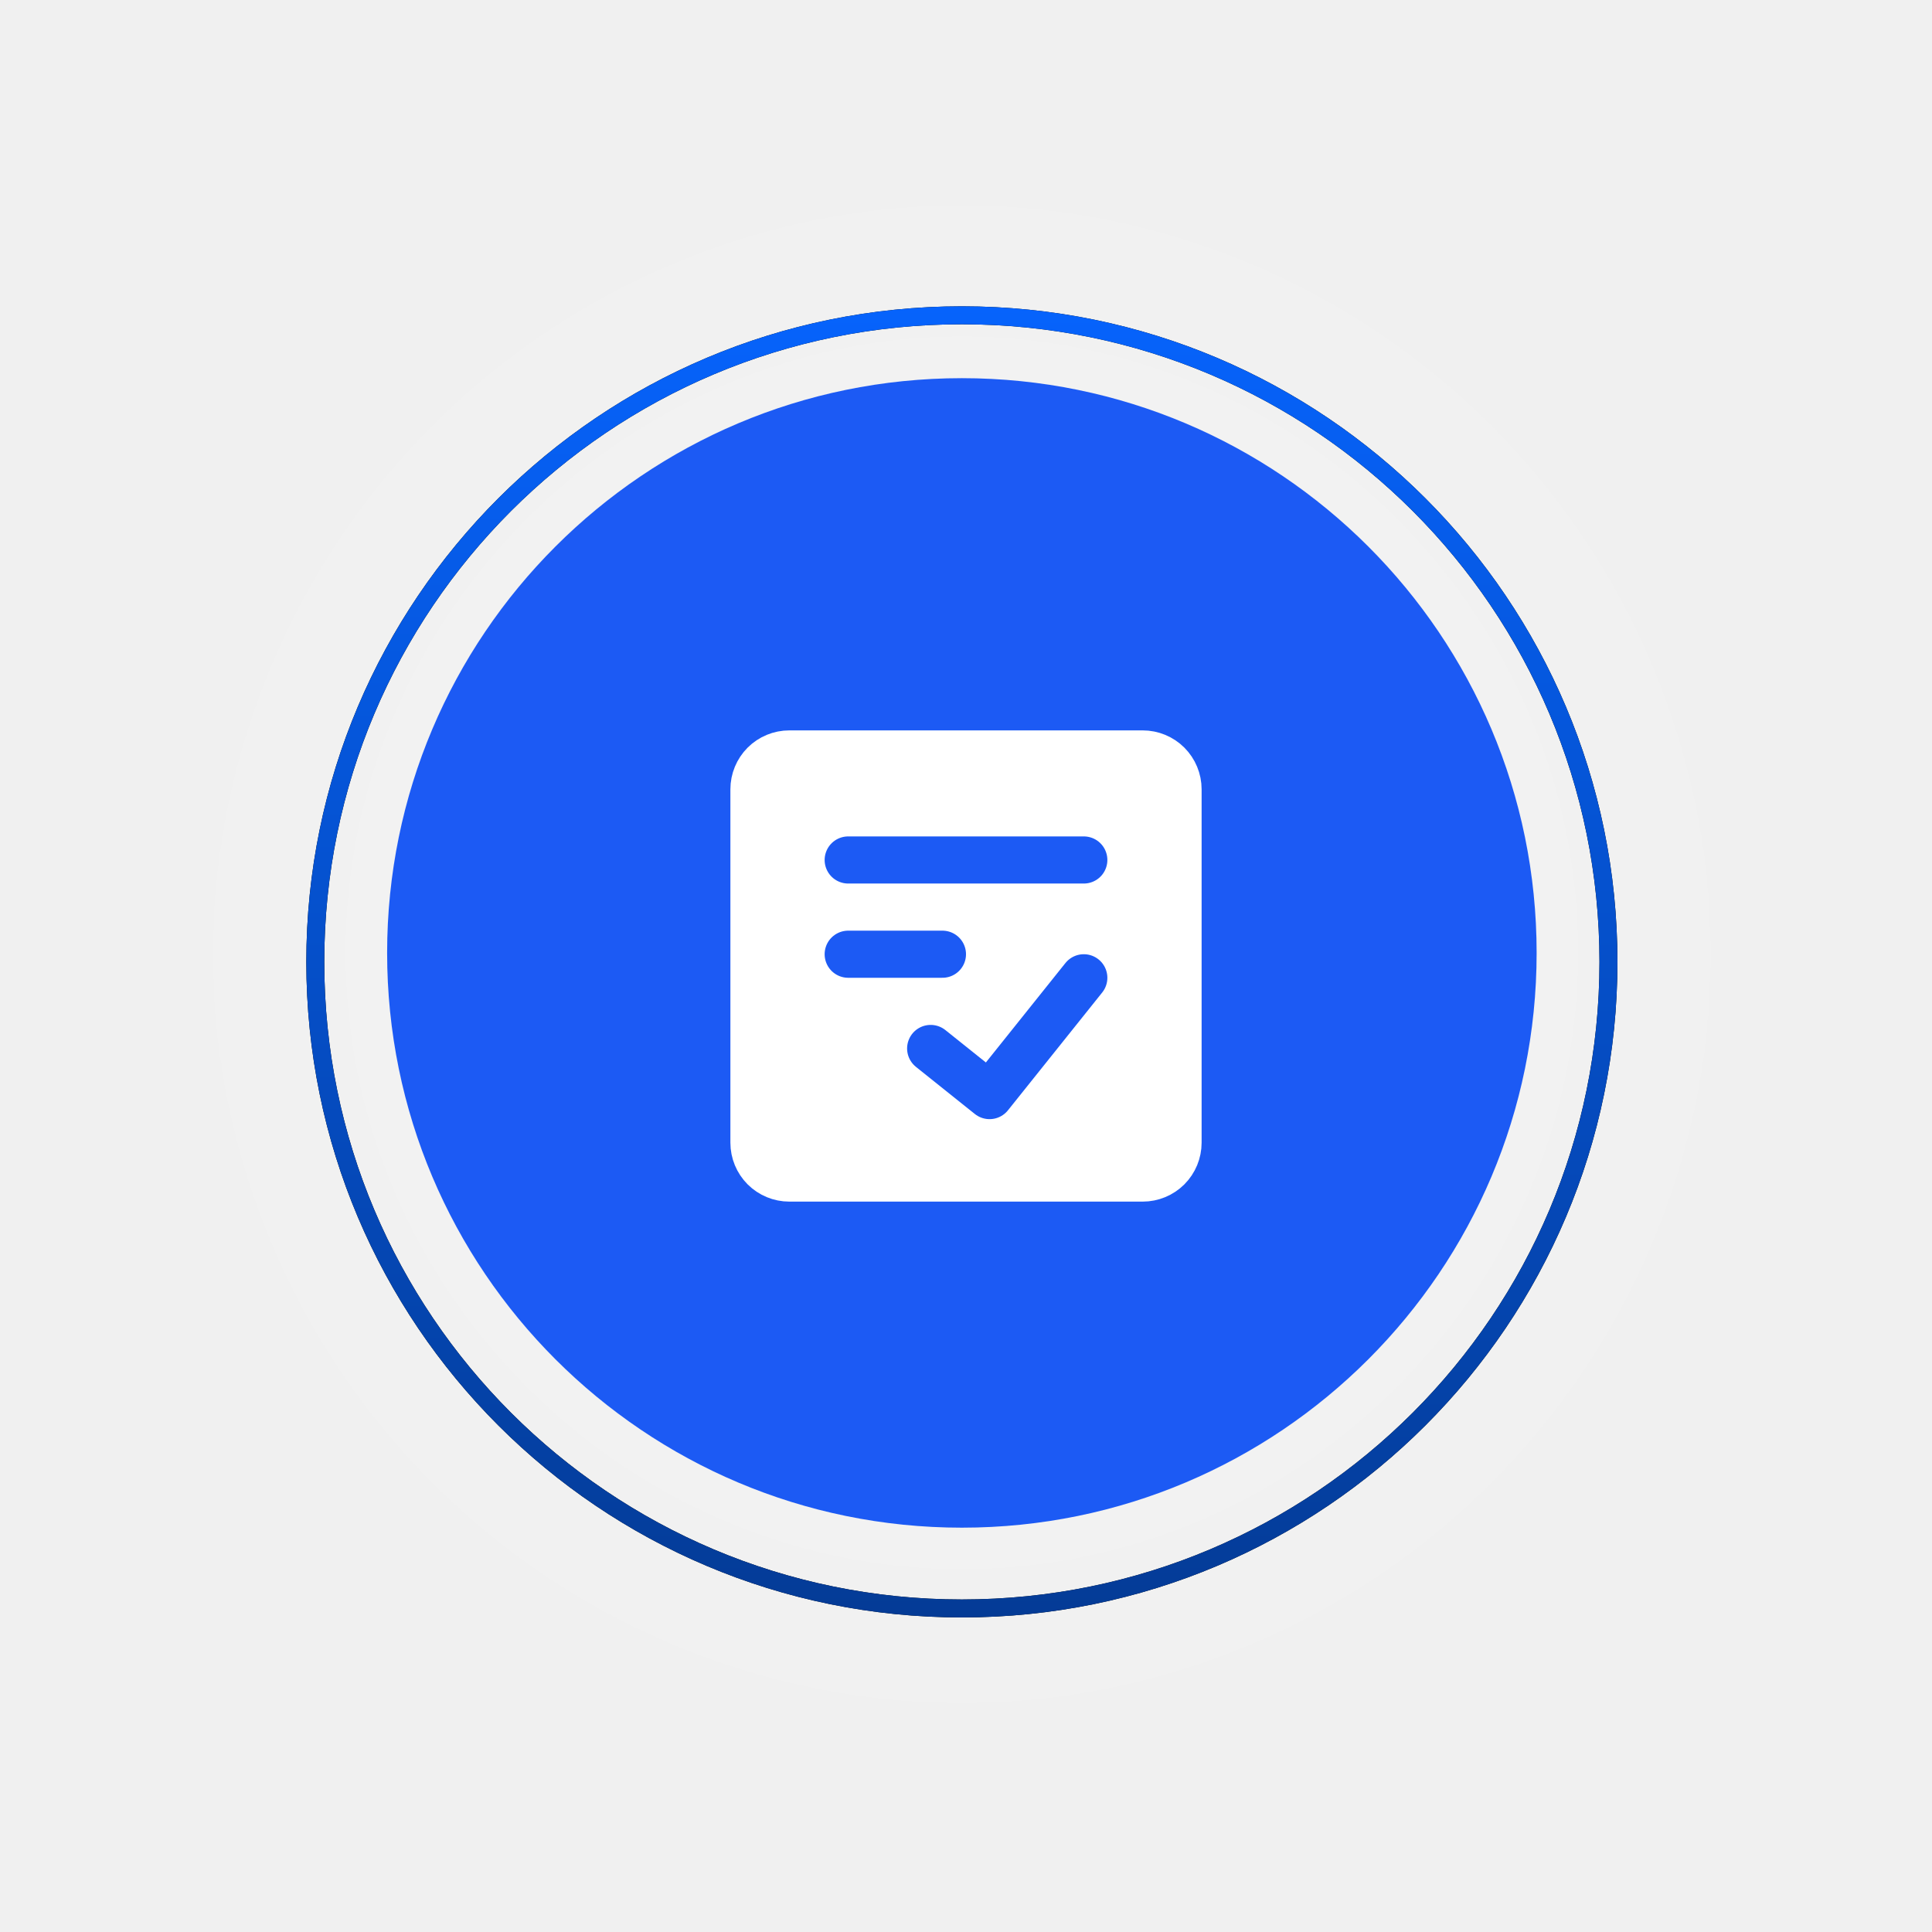
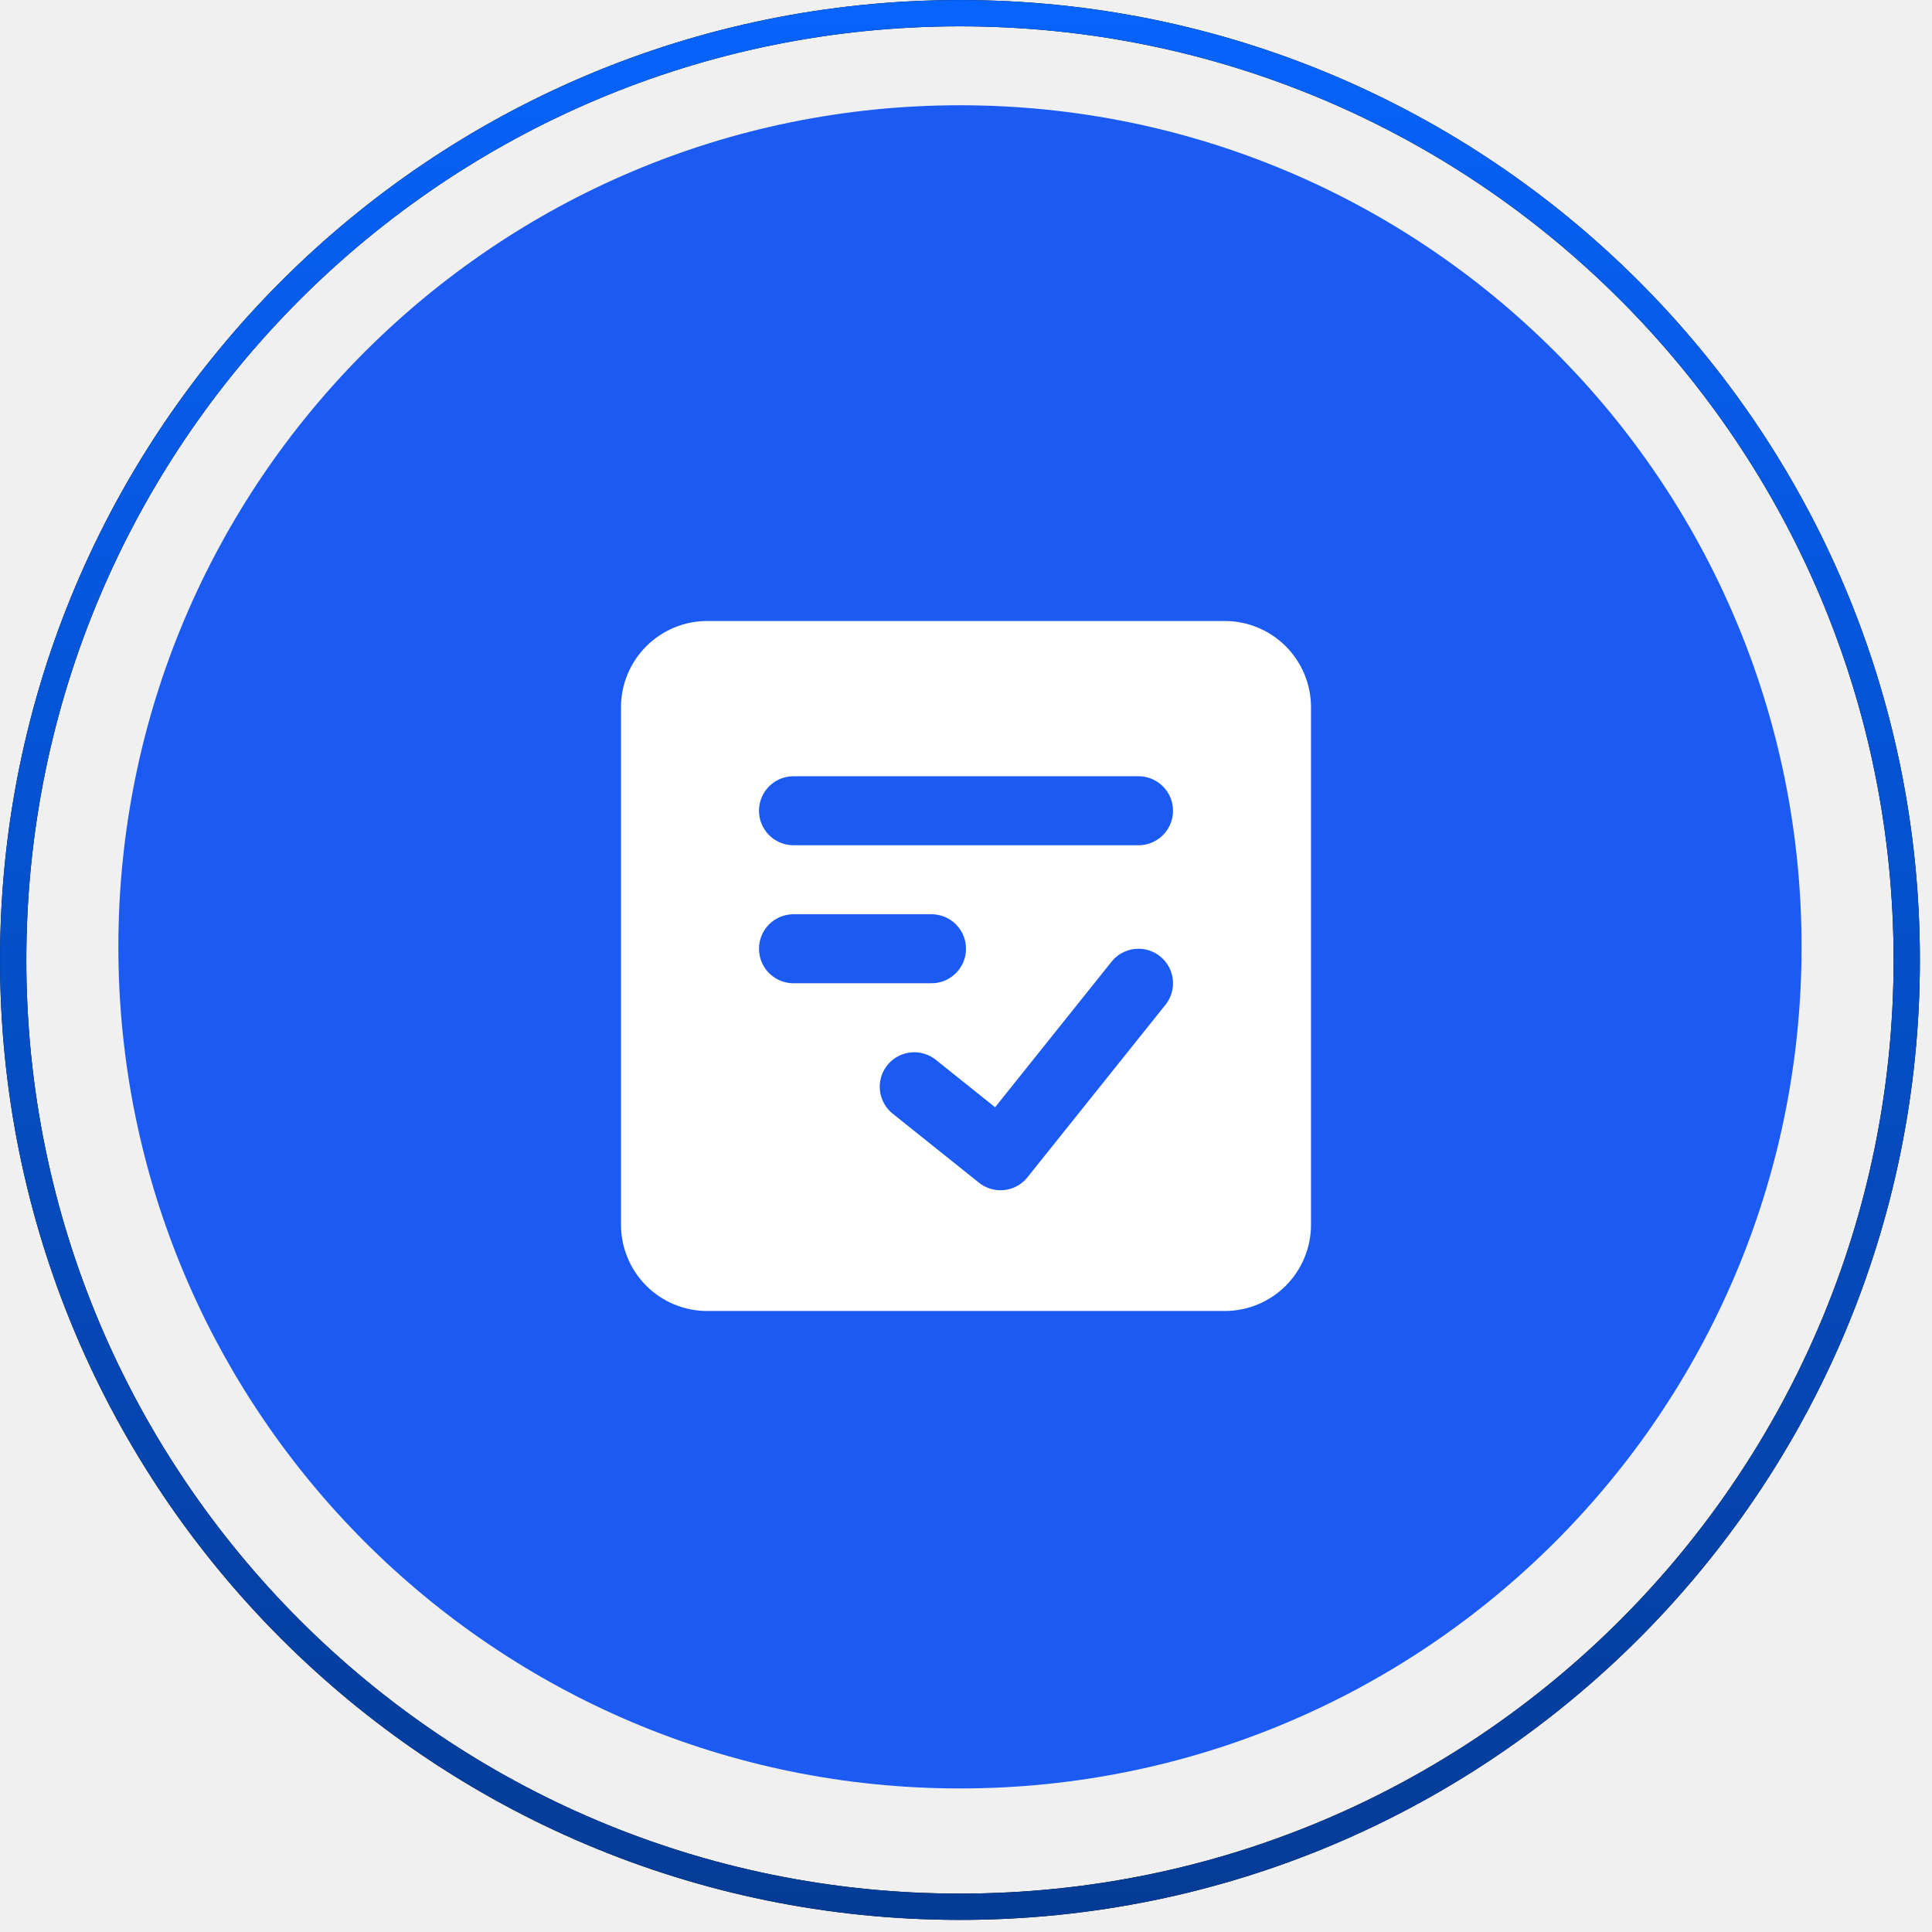
- <svg xmlns="http://www.w3.org/2000/svg" width="82" height="82" viewBox="0 0 82 82" fill="none">
-   <g filter="url(#filter0_d_993_8732)">
-     <circle cx="40.825" cy="40.445" r="24.394" fill="#1C5AF4" />
-     <rect width="24" height="24" transform="translate(29 29)" fill="#1C5AF4" />
-     <mask id="mask0_993_8732" style="mask-type:luminance" maskUnits="userSpaceOnUse" x="31" y="31" width="20" height="20">
-       <path d="M48.5 32H33.5C33.102 32 32.721 32.158 32.439 32.439C32.158 32.721 32 33.102 32 33.5V48.5C32 48.898 32.158 49.279 32.439 49.561C32.721 49.842 33.102 50 33.5 50H48.5C48.898 50 49.279 49.842 49.561 49.561C49.842 49.279 50 48.898 50 48.5V33.5C50 33.102 49.842 32.721 49.561 32.439C49.279 32.158 48.898 32 48.5 32Z" fill="white" stroke="white" stroke-width="2" stroke-linecap="round" stroke-linejoin="round" />
-       <path d="M39.5 44.5L42 46.5L46 41.5M36 36.5H46M36 40.5H40" stroke="black" stroke-width="2" stroke-linecap="round" stroke-linejoin="round" />
-     </mask>
-     <g mask="url(#mask0_993_8732)">
-       <path d="M29 29H53V53H29V29Z" fill="white" />
-     </g>
-     <circle cx="40.825" cy="40.825" r="27.443" stroke="black" stroke-width="0.762" />
-     <circle cx="40.825" cy="40.825" r="27.443" stroke="url(#paint0_linear_993_8732)" stroke-width="0.762" />
+ <svg xmlns="http://www.w3.org/2000/svg" width="56" height="56" viewBox="0 0 56 56" fill="none">
+   <circle cx="27.825" cy="27.445" r="24.394" fill="#1C5AF4" />
+   <rect width="24" height="24" transform="translate(16 16)" fill="#1C5AF4" />
+   <mask id="mask0_11_14" style="mask-type:luminance" maskUnits="userSpaceOnUse" x="18" y="18" width="20" height="20">
+     <path d="M35.5 19H20.5C20.102 19 19.721 19.158 19.439 19.439C19.158 19.721 19 20.102 19 20.5V35.5C19 35.898 19.158 36.279 19.439 36.561C19.721 36.842 20.102 37 20.5 37H35.5C35.898 37 36.279 36.842 36.561 36.561C36.842 36.279 37 35.898 37 35.5V20.5C37 20.102 36.842 19.721 36.561 19.439C36.279 19.158 35.898 19 35.5 19Z" fill="white" stroke="white" stroke-width="2" stroke-linecap="round" stroke-linejoin="round" />
+     <path d="M26.5 31.5L29 33.5L33 28.5M23 23.5H33M23 27.5H27" stroke="black" stroke-width="2" stroke-linecap="round" stroke-linejoin="round" />
+   </mask>
+   <g mask="url(#mask0_11_14)">
+     <path d="M16 16H40V40H16V16Z" fill="white" />
  </g>
+   <circle cx="27.825" cy="27.825" r="27.443" stroke="black" stroke-width="0.762" />
+   <circle cx="27.825" cy="27.825" r="27.443" stroke="url(#paint0_linear_11_14)" stroke-width="0.762" />
  <defs>
-     <filter id="filter0_d_993_8732" x="0.422" y="0.422" width="80.805" height="80.805" filterUnits="userSpaceOnUse" color-interpolation-filters="sRGB">
-       <feFlood flood-opacity="0" result="BackgroundImageFix" />
-       <feColorMatrix in="SourceAlpha" type="matrix" values="0 0 0 0 0 0 0 0 0 0 0 0 0 0 0 0 0 0 127 0" result="hardAlpha" />
-       <feOffset />
-       <feGaussianBlur stdDeviation="6.289" />
-       <feComposite in2="hardAlpha" operator="out" />
-       <feColorMatrix type="matrix" values="0 0 0 0 1 0 0 0 0 1 0 0 0 0 1 0 0 0 0.25 0" />
-       <feBlend mode="normal" in2="BackgroundImageFix" result="effect1_dropShadow_993_8732" />
-       <feBlend mode="normal" in="SourceGraphic" in2="effect1_dropShadow_993_8732" result="shape" />
-     </filter>
-     <linearGradient id="paint0_linear_993_8732" x1="40.825" y1="13" x2="40.825" y2="68.649" gradientUnits="userSpaceOnUse">
+     <linearGradient id="paint0_linear_11_14" x1="27.825" y1="0" x2="27.825" y2="55.649" gradientUnits="userSpaceOnUse">
      <stop stop-color="#0663FC" />
      <stop offset="1" stop-color="#043B96" />
    </linearGradient>
  </defs>
</svg>
